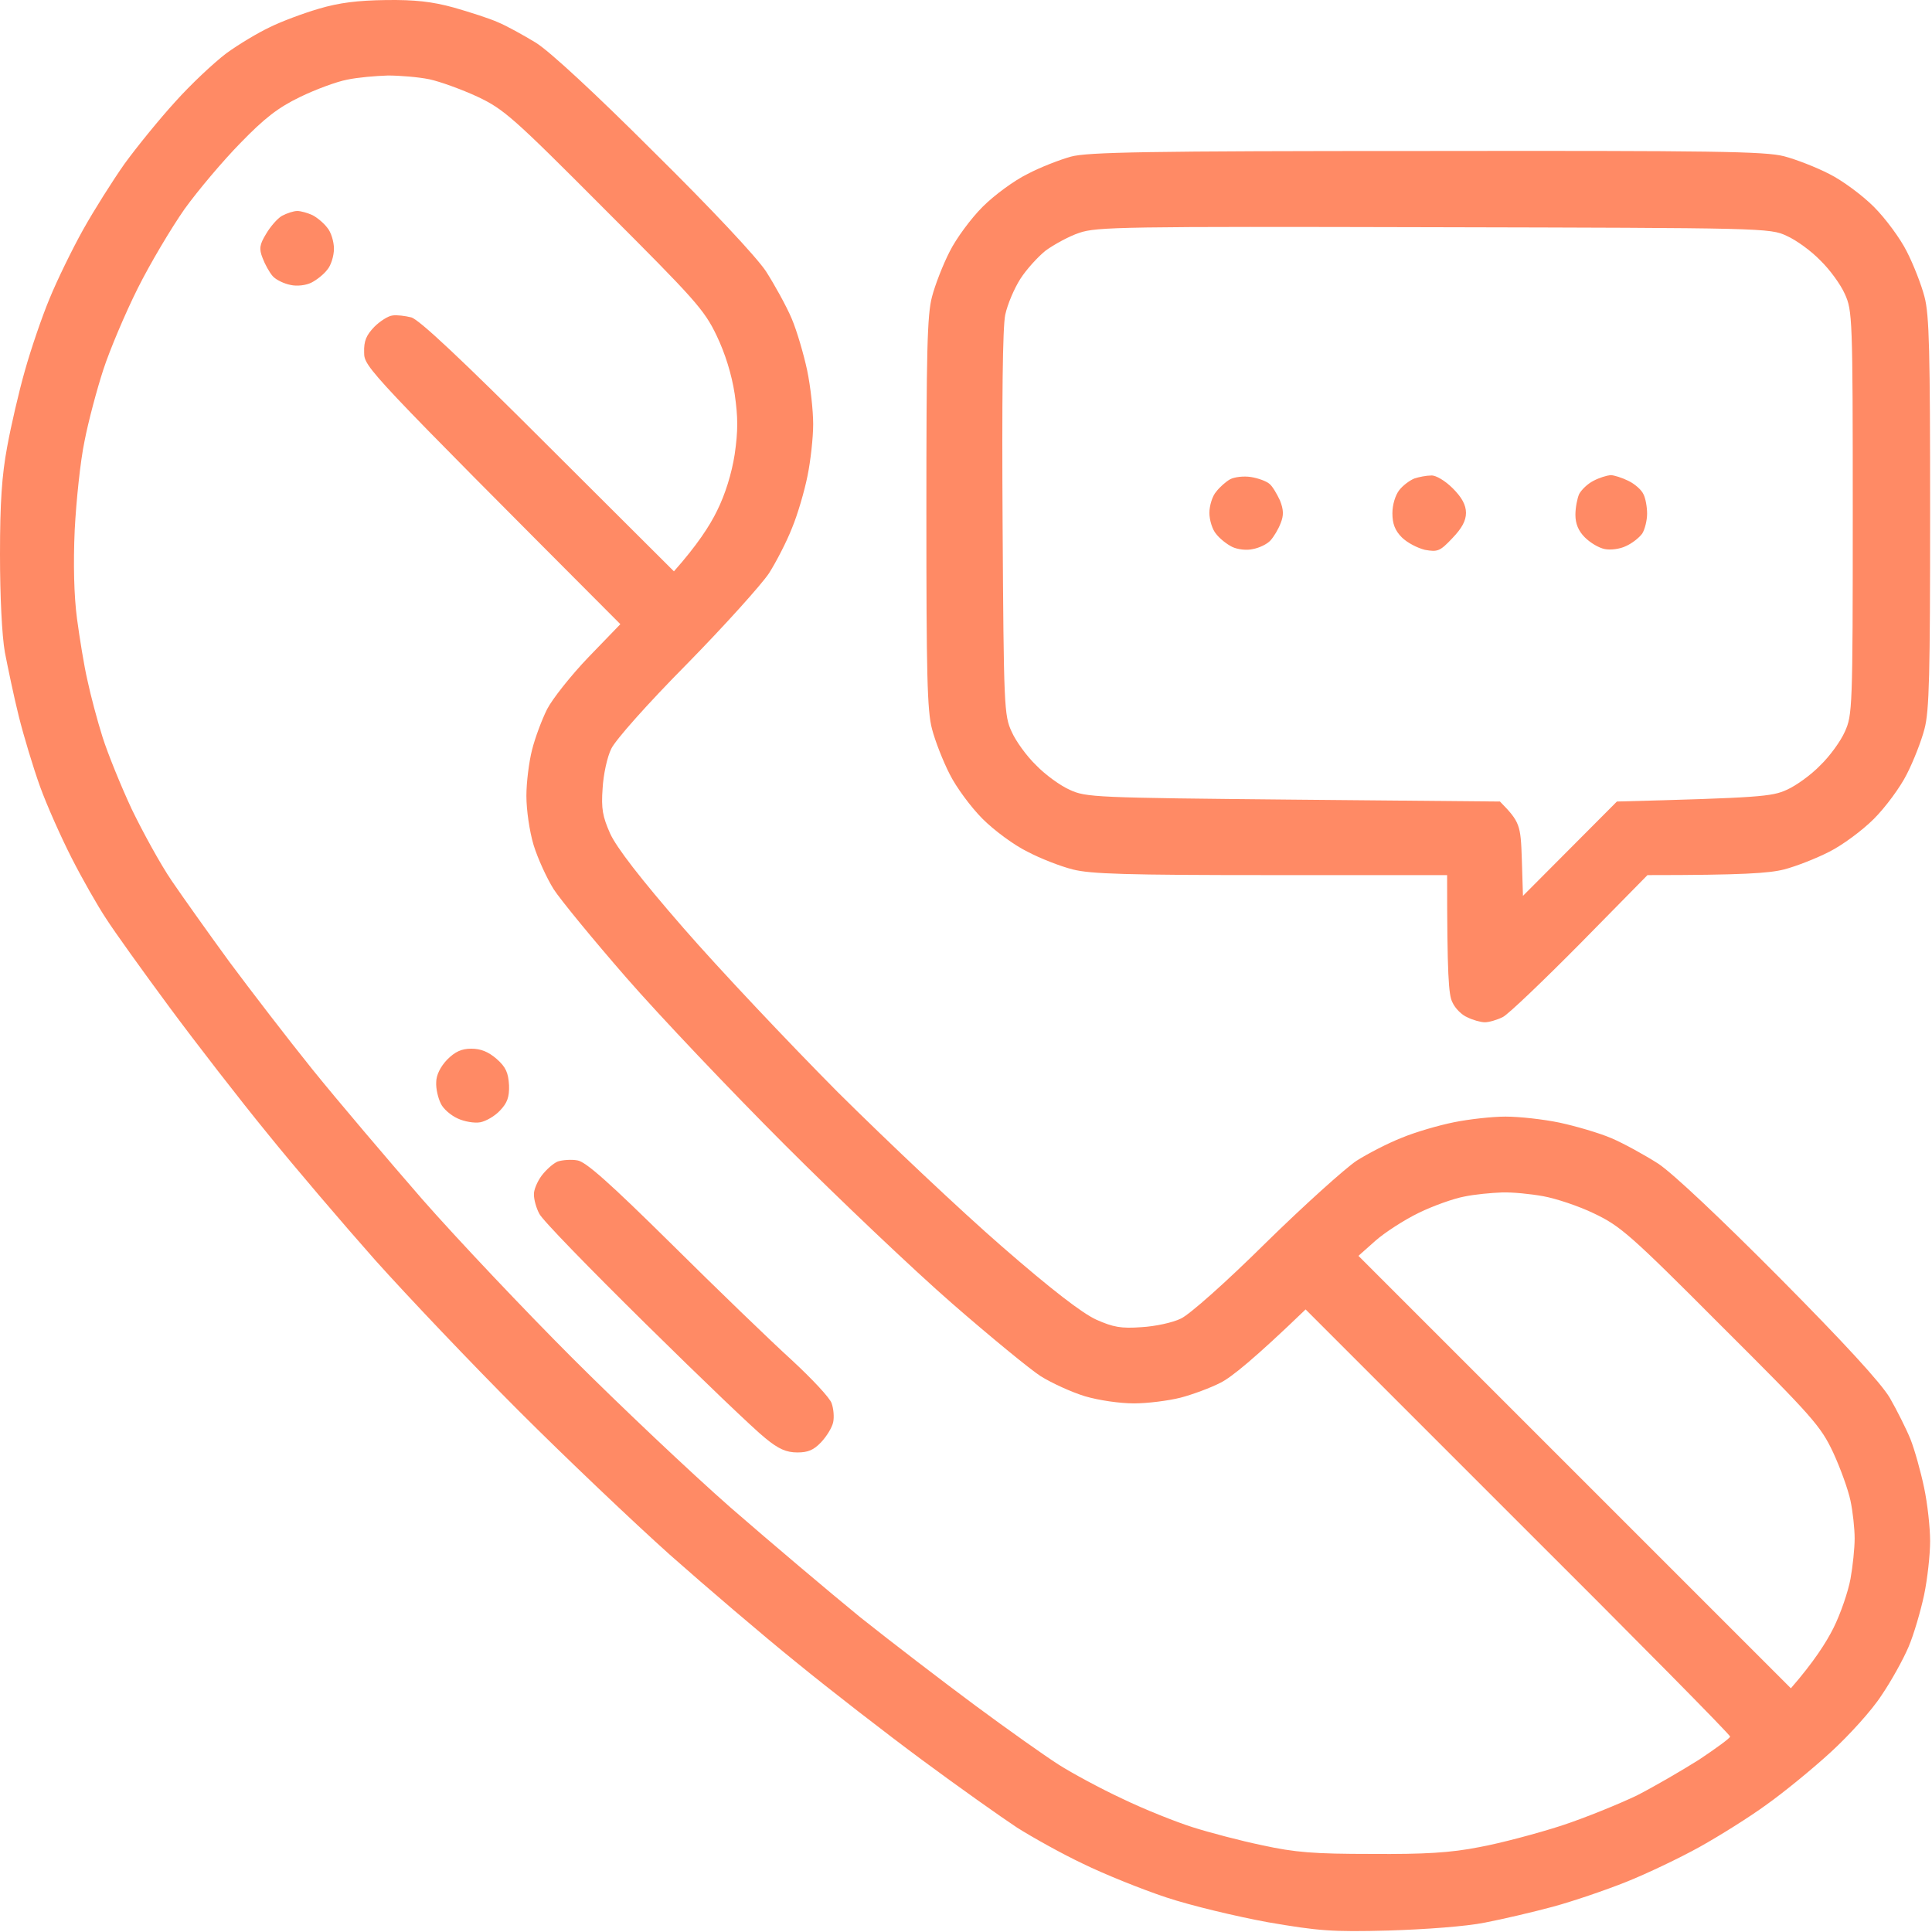
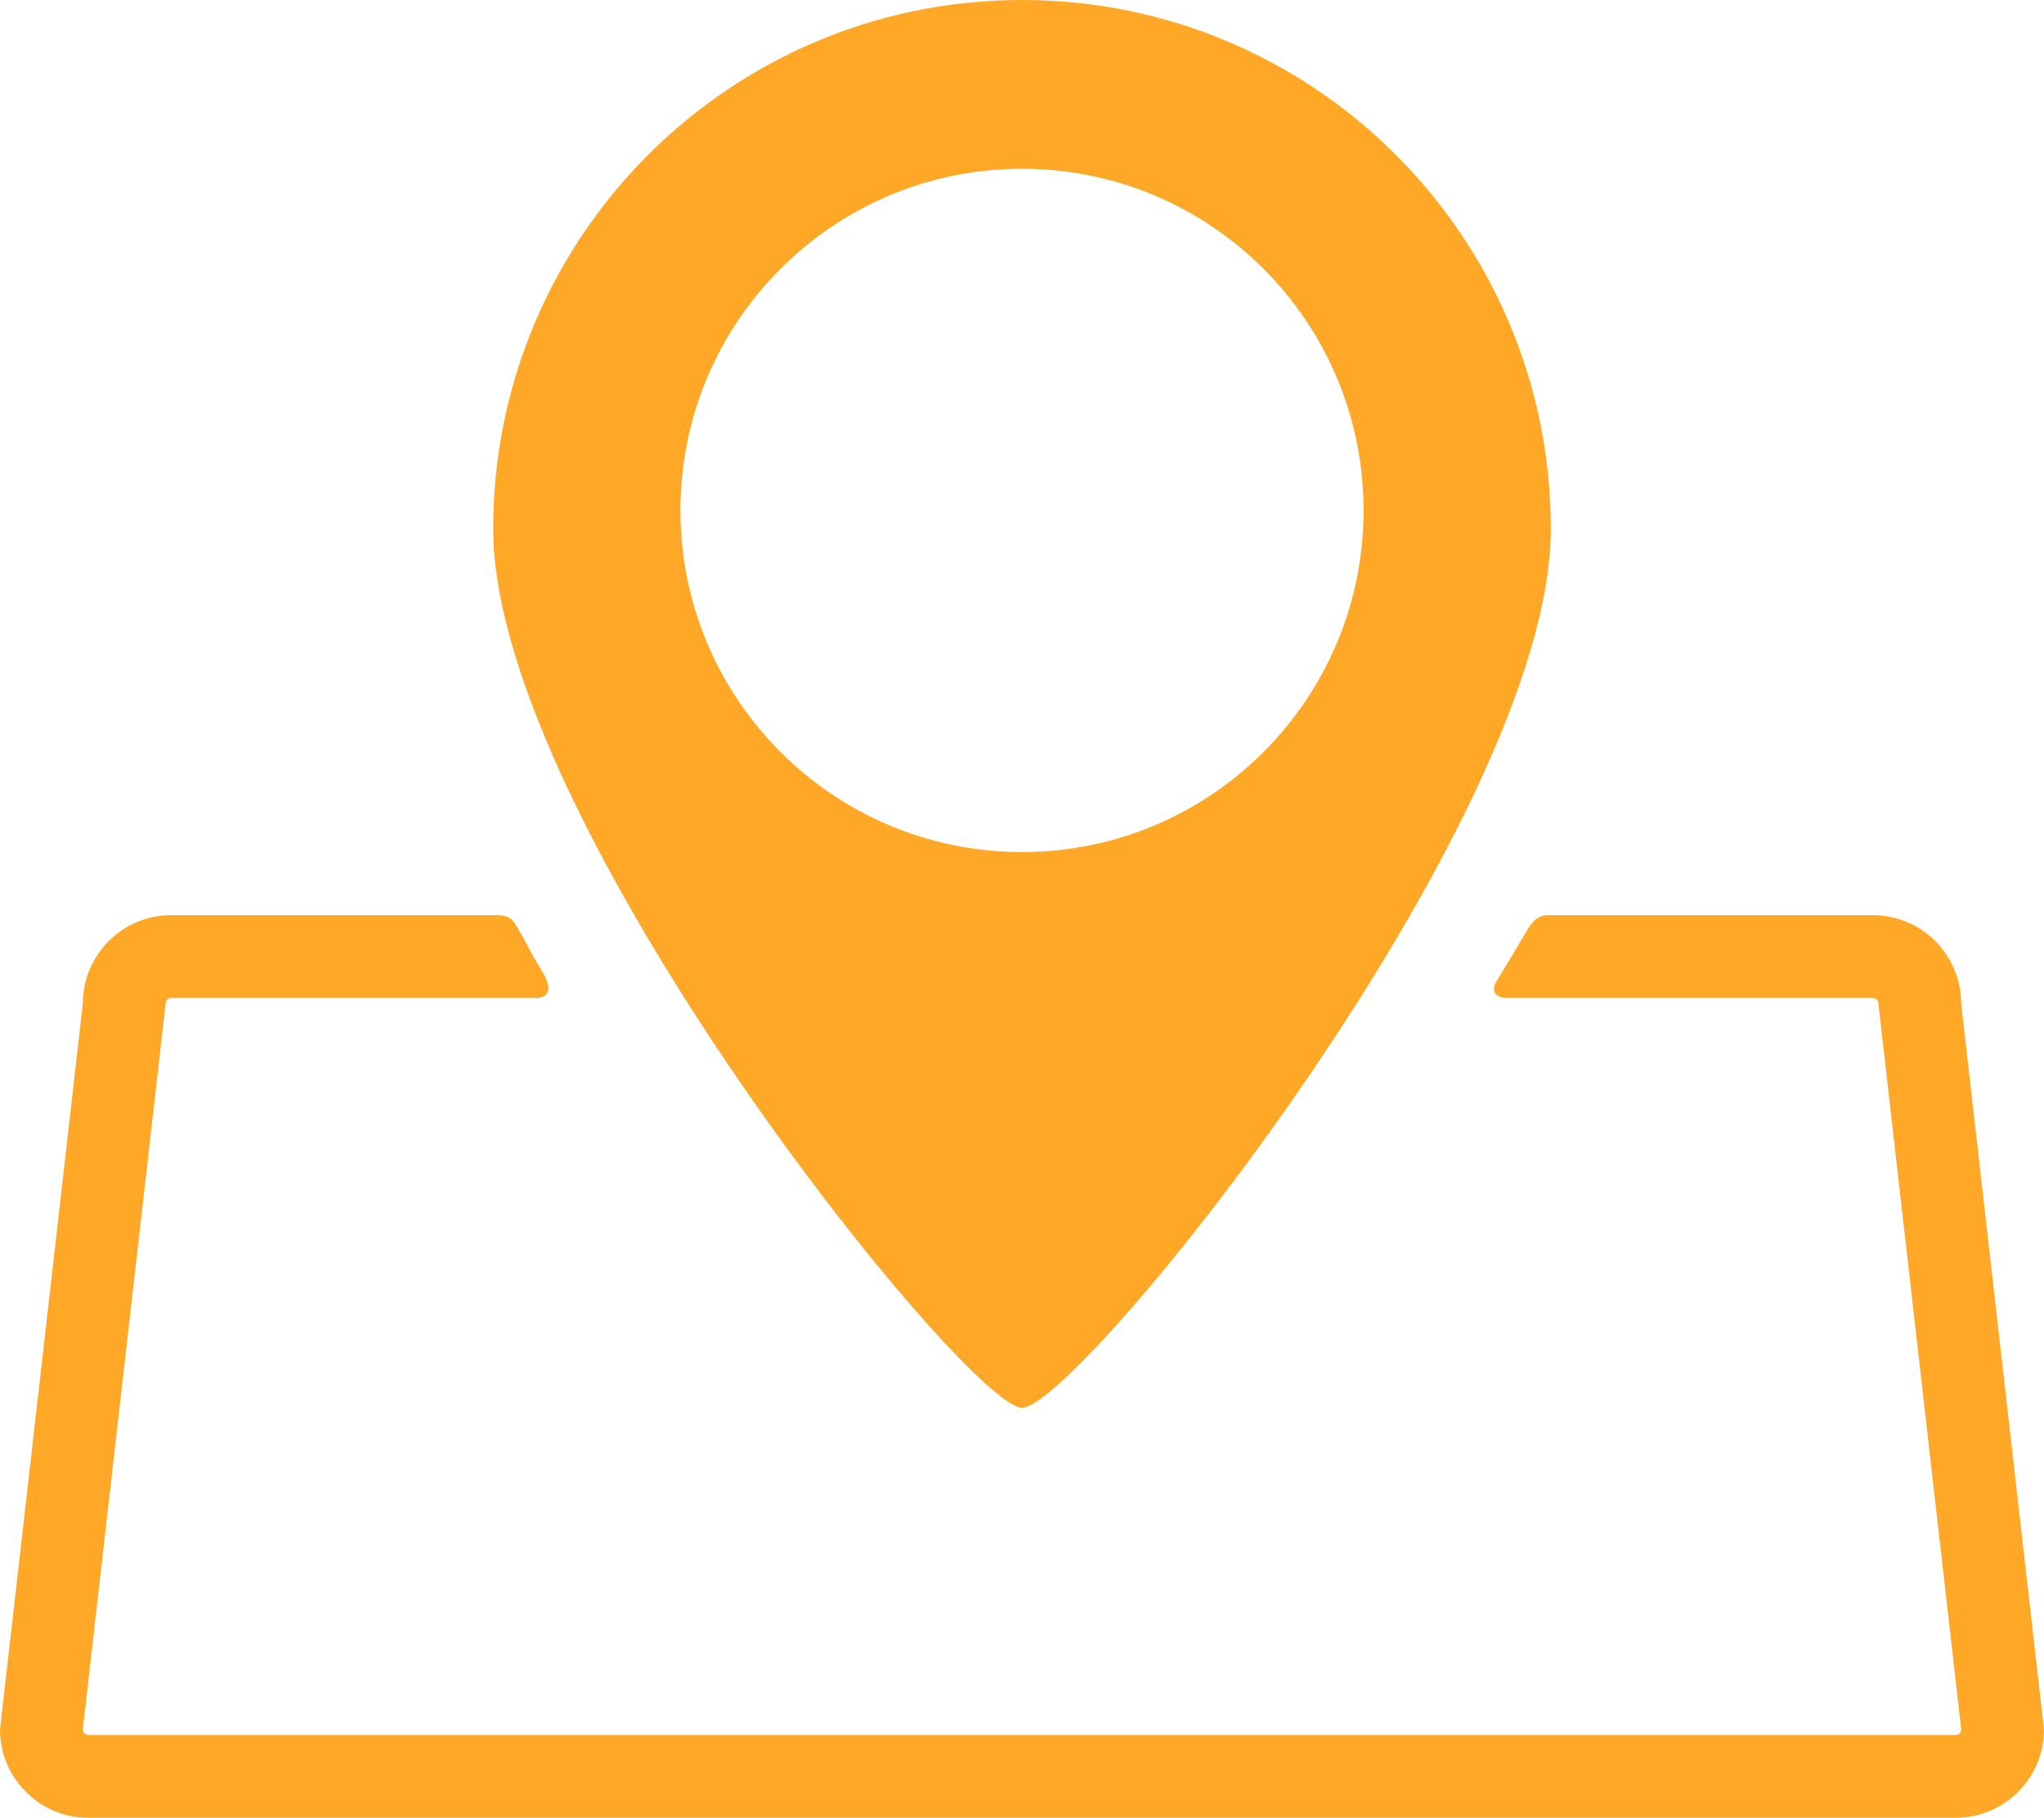
- <svg xmlns="http://www.w3.org/2000/svg" width="512" height="512" viewBox="0 0 512 512" fill="none">
-   <path fill-rule="evenodd" clip-rule="evenodd" d="M102.3 0.012C109.9 -0.088 114.5 0.412 120.3 2.012C124.5 3.212 129.8 4.912 132 5.912C134.2 6.812 138.7 9.312 142 11.312C145.7 13.612 157.9 24.912 173.3 40.312C188.5 55.312 200.4 68.012 203 71.912C205.3 75.512 208.4 81.112 209.8 84.412C211.2 87.712 213 93.912 213.9 98.112C214.8 102.412 215.5 108.812 215.5 112.412C215.5 116.012 214.8 122.212 214 126.112C213.2 130.112 211.4 136.312 209.9 139.912C208.5 143.512 205.7 148.912 203.8 151.912C201.8 154.912 192.1 165.712 182.1 175.912C171.5 186.612 163.1 196.112 162 198.412C160.9 200.612 159.9 205.312 159.7 208.912C159.3 214.312 159.7 216.412 161.7 220.912C163.4 224.612 169.6 232.712 181.1 245.912C190.4 256.612 208.8 276.112 222 289.412C235.3 302.612 254.8 321.012 265.5 330.312C278.7 341.812 286.8 348.012 290.5 349.712C295 351.712 297.1 352.112 302.5 351.712C306.1 351.512 310.8 350.512 313 349.412C315.3 348.312 324.8 339.912 335.5 329.312C345.7 319.312 356.5 309.612 359.5 307.612C362.5 305.712 367.9 302.912 371.5 301.512C375.1 300.012 381.3 298.212 385.3 297.412C389.2 296.612 395.4 295.912 399 295.912C402.6 295.912 409 296.612 413.3 297.512C417.5 298.412 423.7 300.212 427 301.612C430.3 303.012 435.9 306.112 439.5 308.412C443.5 311.112 456 322.912 471.6 338.612C488.667 355.812 498.4 366.412 500.8 370.412C502.7 373.712 505.2 378.712 506.3 381.412C507.4 384.212 509 389.912 509.9 394.212C510.8 398.412 511.5 404.812 511.5 408.412C511.5 412.012 510.8 418.412 509.9 422.712C509 426.912 507.2 433.112 505.8 436.412C504.4 439.712 501.2 445.512 498.6 449.312C496.1 453.212 490 459.912 485.2 464.312C480.3 468.812 472.7 475.012 468.2 478.212C463.7 481.512 455.7 486.512 450.5 489.412C445.3 492.312 436.5 496.512 431 498.712C425.5 500.912 416.7 503.912 411.5 505.312C406.3 506.712 398.2 508.612 393.5 509.512C388.6 510.512 377.8 511.312 368 511.612C352.9 512.012 349.4 511.712 336 509.412C327.8 507.912 315.6 505.012 309 502.812C302.4 500.612 292.5 496.612 287 493.912C281.5 491.312 273.6 486.912 269.5 484.312C265.4 481.612 254.1 473.612 244.5 466.512C234.9 459.412 219.8 447.712 211 440.512C202.2 433.412 187.1 420.512 177.5 412.012C167.9 403.412 149.9 386.312 137.5 373.912C125.1 361.512 108 343.512 99.4 333.912C90.9 324.312 78 309.212 70.9 300.412C63.7 291.612 52 276.512 44.9 266.912C37.8 257.312 30.2 246.712 28.1 243.412C25.9 240.112 21.8 232.912 19 227.412C16.2 221.912 12.4 213.412 10.6 208.412C8.8 203.412 6.3 195.112 5 189.912C3.7 184.712 2.1 177.012 1.3 172.912C0.5 168.412 0 157.912 0 146.912C0 133.112 0.5 125.912 1.9 118.412C2.9 112.912 5 103.812 6.6 98.212C8.2 92.512 11.1 84.012 13.1 79.212C15.1 74.312 19.1 66.112 22 60.912C24.9 55.712 29.9 47.812 33 43.412C36.2 39.012 42.2 31.612 46.4 27.012C50.6 22.312 56.7 16.612 60 14.112C63.3 11.712 68.5 8.612 71.5 7.212C74.5 5.712 80.4 3.512 84.5 2.312C89.9 0.712 94.8 0.112 102.3 0.012ZM79.5 25.712C73.7 28.512 70.1 31.312 63.7 37.912C59.1 42.612 52.5 50.412 48.9 55.412C45.4 60.412 39.8 69.812 36.5 76.412C33.2 83.012 29.1 92.712 27.4 97.912C25.7 103.112 23.4 111.712 22.4 116.912C21.3 122.112 20.2 132.712 19.8 140.412C19.4 149.412 19.6 157.812 20.4 163.912C21.1 169.112 22.3 176.612 23.2 180.412C24 184.212 25.8 191.012 27.2 195.412C28.6 199.812 32.1 208.412 34.9 214.412C37.8 220.412 42.5 229.012 45.5 233.412C48.5 237.812 55.4 247.512 60.8 254.912C66.3 262.312 76.2 275.212 82.8 283.412C89.5 291.712 102.6 307.112 111.9 317.812C121.3 328.512 139.2 347.412 151.6 359.812C164 372.212 182.9 390.112 193.6 399.512C204.3 408.812 219.8 421.912 228 428.612C236.3 435.212 250 445.712 258.5 452.012C267 458.312 276.9 465.312 280.5 467.612C284.1 469.912 291.7 474.012 297.5 476.712C303.3 479.512 311.6 482.812 316 484.212C320.4 485.612 328.7 487.812 334.5 489.012C343.2 490.912 348.2 491.312 363.5 491.312C377.5 491.412 384.4 491.012 392 489.512C397.5 488.512 407.3 485.912 413.8 483.812C420.2 481.712 429.2 478.012 433.8 475.812C438.3 473.512 445.7 469.212 450.3 466.312C454.8 463.312 458.5 460.612 458.5 460.212C458.5 459.712 433.2 434.112 402.2 403.212L346 347.012C332.4 360.112 326.3 365.012 323.5 366.412C320.8 367.812 315.9 369.612 312.8 370.412C309.6 371.212 304.1 371.912 300.5 371.912C296.8 371.912 291.2 371.112 287.5 370.012C283.9 368.912 278.7 366.512 275.8 364.712C273 362.912 262.4 354.212 252.3 345.412C242.2 336.612 222.3 317.712 208 303.412C193.7 289.112 174.8 269.212 166 259.112C157.2 249.012 148.5 238.412 146.7 235.612C144.9 232.712 142.5 227.512 141.4 223.912C140.3 220.212 139.5 214.612 139.5 210.912C139.5 207.312 140.2 201.812 141 198.712C141.8 195.512 143.6 190.712 145 187.912C146.4 185.212 151.3 179.012 155.9 174.212L164.4 165.412C97.4 98.212 96.5 97.312 96.5 93.412C96.4 90.312 97.1 88.812 99.2 86.612C100.7 85.112 102.9 83.712 104 83.612C105.1 83.412 107.4 83.712 109 84.112C111.1 84.712 122.2 95.112 145.3 118.212L178.6 151.412C184.8 144.412 188.1 139.312 190 135.412C192.2 131.012 193.9 125.512 194.7 120.412C195.6 114.112 195.6 110.712 194.7 104.412C193.9 99.212 192.2 93.712 189.9 88.912C186.6 82.012 184.1 79.312 160.1 55.312C135.9 31.012 133.5 28.912 126.5 25.612C122.4 23.712 116.6 21.612 113.8 21.012C110.9 20.412 105.9 20.012 102.8 20.012C99.6 20.112 94.8 20.512 92 21.112C89.3 21.612 83.6 23.712 79.5 25.712ZM376 321.412C372.1 323.312 367 326.612 364.5 328.812L360 332.812L474.6 447.412C480.7 440.412 484 435.212 485.9 431.412C487.8 427.612 489.8 421.712 490.4 418.412C491 415.112 491.5 410.312 491.5 407.712C491.5 405.012 491 400.512 490.4 397.712C489.8 394.812 487.7 389.012 485.8 384.912C482.5 377.912 480.4 375.512 456.1 351.312C432 327.112 429.4 324.912 422.5 321.612C418.4 319.612 412.3 317.612 409 317.012C405.7 316.412 400.8 315.912 398 316.012C395.3 316.112 390.8 316.512 388 317.112C385.3 317.612 379.9 319.512 376 321.412ZM378 40.012C454.2 39.912 467.8 40.112 472.8 41.412C475.9 42.212 481.3 44.312 484.8 46.112C488.2 47.812 493.5 51.712 496.6 54.812C499.7 57.912 503.6 63.212 505.3 66.612C507.1 70.112 509.2 75.512 510 78.612C511.3 83.412 511.5 93.312 511.5 135.912C511.5 178.512 511.3 188.412 510 193.212C509.2 196.312 507.1 201.712 505.3 205.212C503.6 208.612 499.7 213.912 496.6 217.012C493.5 220.112 488.2 224.012 484.8 225.712C481.3 227.512 475.9 229.612 472.8 230.412C468.8 231.412 462.1 231.912 436.6 231.912L418.8 250.012C409 259.912 399.8 268.712 398.3 269.512C396.7 270.312 394.6 270.912 393.5 270.912C392.4 270.912 390.3 270.312 388.9 269.612C387.4 269.012 385.6 267.212 384.9 265.612C383.9 263.712 383.5 258.612 383.5 231.912H336.8C298.3 231.912 289 231.612 284.3 230.412C281.1 229.612 275.7 227.512 272.3 225.712C268.8 224.012 263.5 220.112 260.4 217.012C257.3 213.912 253.4 208.612 251.7 205.212C249.9 201.712 247.8 196.312 247 193.212C245.7 188.412 245.5 178.512 245.5 135.912C245.5 93.312 245.7 83.412 247 78.612C247.8 75.512 249.9 70.112 251.7 66.612C253.4 63.212 257.3 57.912 260.4 54.812C263.5 51.712 268.8 47.812 272.3 46.112C275.7 44.312 280.9 42.312 283.8 41.512C288.1 40.312 304 40.012 378 40.012ZM277.1 66.412C275 68.112 272 71.412 270.4 73.912C268.8 76.412 267 80.612 266.4 83.412C265.7 86.712 265.5 106.012 265.7 138.912C266 187.312 266.1 189.612 268.1 193.912C269.2 196.412 272.1 200.412 274.6 202.812C277 205.312 281 208.212 283.5 209.312C287.8 211.312 290.2 211.412 342.7 211.912L397.5 212.412C402.8 217.812 403 218.612 403.3 227.712L403.6 237.412L428.5 212.412C466.3 211.412 469.6 211.112 473.5 209.312C476 208.212 480 205.312 482.4 202.812C484.9 200.412 487.8 196.412 488.9 193.912C490.9 189.512 491 187.712 491 135.912C491 84.112 490.9 82.312 488.9 77.912C487.8 75.412 484.9 71.412 482.4 69.012C480 66.512 476 63.612 473.5 62.512C469.1 60.412 467.4 60.412 380 60.212C297.7 60.012 290.6 60.112 286 61.712C283.3 62.612 279.3 64.812 277.1 66.412ZM78.8 55.912C79.7 55.912 81.5 56.412 82.8 57.012C84 57.612 85.8 59.112 86.7 60.312C87.7 61.412 88.5 64.012 88.5 65.912C88.5 67.812 87.7 70.412 86.7 71.512C85.8 72.712 83.9 74.212 82.5 74.912C81.1 75.612 78.7 75.912 77 75.512C75.4 75.212 73.2 74.212 72.3 73.212C71.4 72.212 70.2 70.012 69.6 68.412C68.6 65.912 68.8 64.812 70.5 62.012C71.6 60.112 73.5 57.912 74.7 57.212C76 56.512 77.8 55.912 78.8 55.912ZM331.5 126.412C333.4 126.712 335.6 127.512 336.4 128.212C337.2 128.812 338.4 130.912 339.2 132.612C340.2 135.112 340.2 136.612 339.4 138.612C338.8 140.212 337.6 142.212 336.7 143.212C335.8 144.212 333.7 145.212 332 145.512C330.4 145.912 327.9 145.612 326.5 144.912C325.1 144.212 323.2 142.712 322.3 141.512C321.3 140.412 320.5 137.812 320.5 135.912C320.5 134.012 321.3 131.412 322.3 130.312C323.2 129.112 324.9 127.612 326 127.012C327.1 126.412 329.6 126.112 331.5 126.412ZM379.3 126.012C380.5 125.912 383 127.412 385 129.412C387.4 131.812 388.5 133.812 388.5 135.912C388.5 138.012 387.4 140.012 384.9 142.612C381.6 146.112 381 146.312 377.6 145.712C375.6 145.212 372.9 143.812 371.5 142.412C369.7 140.612 369 138.812 369 136.012C369 133.712 369.8 131.212 370.8 129.912C371.8 128.612 373.6 127.312 374.8 126.812C376 126.412 378 126.012 379.3 126.012ZM426.8 125.912C427.7 125.912 429.9 126.612 431.5 127.412C433.2 128.212 435 129.812 435.5 130.912C436.1 132.012 436.5 134.412 436.5 136.112C436.5 137.912 435.9 140.312 435.2 141.412C434.4 142.512 432.5 144.012 430.9 144.712C429.3 145.512 426.8 145.812 425.3 145.512C423.7 145.212 421.4 143.812 420 142.412C418.3 140.712 417.5 138.812 417.5 136.412C417.5 134.512 418 132.012 418.5 130.912C419.1 129.812 420.7 128.212 422.3 127.412C423.8 126.612 425.8 126.012 426.8 125.912ZM124.9 277.912C127.4 277.912 129.4 278.712 131.6 280.612C134.1 282.812 134.7 284.312 134.9 287.612C135 290.812 134.4 292.312 132.5 294.312C131.1 295.812 128.8 297.112 127.3 297.412C125.7 297.712 123 297.212 121.3 296.412C119.5 295.612 117.4 293.812 116.8 292.412C116.1 291.012 115.5 288.512 115.6 286.812C115.6 284.912 116.7 282.712 118.5 280.812C120.6 278.712 122.3 277.912 124.9 277.912ZM153 307.512C155.2 307.812 161.5 313.412 178 329.712C190.1 341.712 204.4 355.512 209.8 360.412C215.2 365.412 220 370.512 220.4 371.912C220.9 373.312 221.1 375.512 220.8 376.912C220.5 378.312 219.1 380.612 217.6 382.212C215.6 384.312 214.1 384.912 211.3 384.912C208.4 384.912 206.3 384.012 202.8 381.112C200.1 379.012 185.9 365.412 171.1 350.812C156.4 336.312 143.6 323.212 142.9 321.612C142.1 320.112 141.5 317.912 141.5 316.612C141.4 315.412 142.4 313.112 143.5 311.612C144.7 310.012 146.6 308.312 147.8 307.812C149 307.412 151.4 307.212 153 307.512Z" fill="#FF8A65" />
+ <svg xmlns="http://www.w3.org/2000/svg" viewBox="0 22.6 407.605 362.406">
+   <g fill="#FFA726" transform="matrix(1, 0, 0, 1, -3.552713678800501e-15, 0)">
+     <g>
+       <path d="M203.805,303.261c11.283,0,105.451-116.968,105.451-175.209c0-58.239-47.213-105.452-105.451-105.452 c-58.242,0-105.453,47.213-105.453,105.452C98.352,186.292,192.93,303.261,203.805,303.261z M135.69,124.359 c0-37.618,30.494-68.113,68.115-68.113c37.617,0,68.113,30.495,68.113,68.113c0,37.618-30.496,68.114-68.113,68.114 C166.184,192.473,135.69,161.977,135.69,124.359z" />
+       <path d="M391.088,222.666c0-9.713-7.9-17.614-17.613-17.614c0,0-47.016,0-64.223,0c-1.34,0-2.883-0.071-4.58,2.776 c-3.389,5.688-3.092,5.188-6.273,10.453c-1.48,2.449,0.76,3.279,1.682,3.279c20.564,0,73.396,0,73.396,0 c0.588,0,1.104,0.518,1.104,1.104l16.52,144.727c0,0.588-0.516,1.105-1.105,1.105H17.616c-0.592,0-1.105-0.518-1.105-1.105 l16.517-144.725c0-0.588,0.516-1.104,1.105-1.104c0,0,54.619,0,72.826,0c1.5,0,3.875-0.872,1.174-5.269 c-3.169-5.157-1.941-3.646-5.299-9.354c-1.25-2.125-2.983-1.888-5.328-1.888c-15.844,0-63.373,0-63.373,0 c-9.709,0-17.613,7.901-17.613,17.614L0,367.393c0,9.713,7.902,17.613,17.615,17.613h372.377c9.715,0,17.613-7.9,17.613-17.613 L391.088,222.666z" />
+     </g>
+   </g>
</svg>
